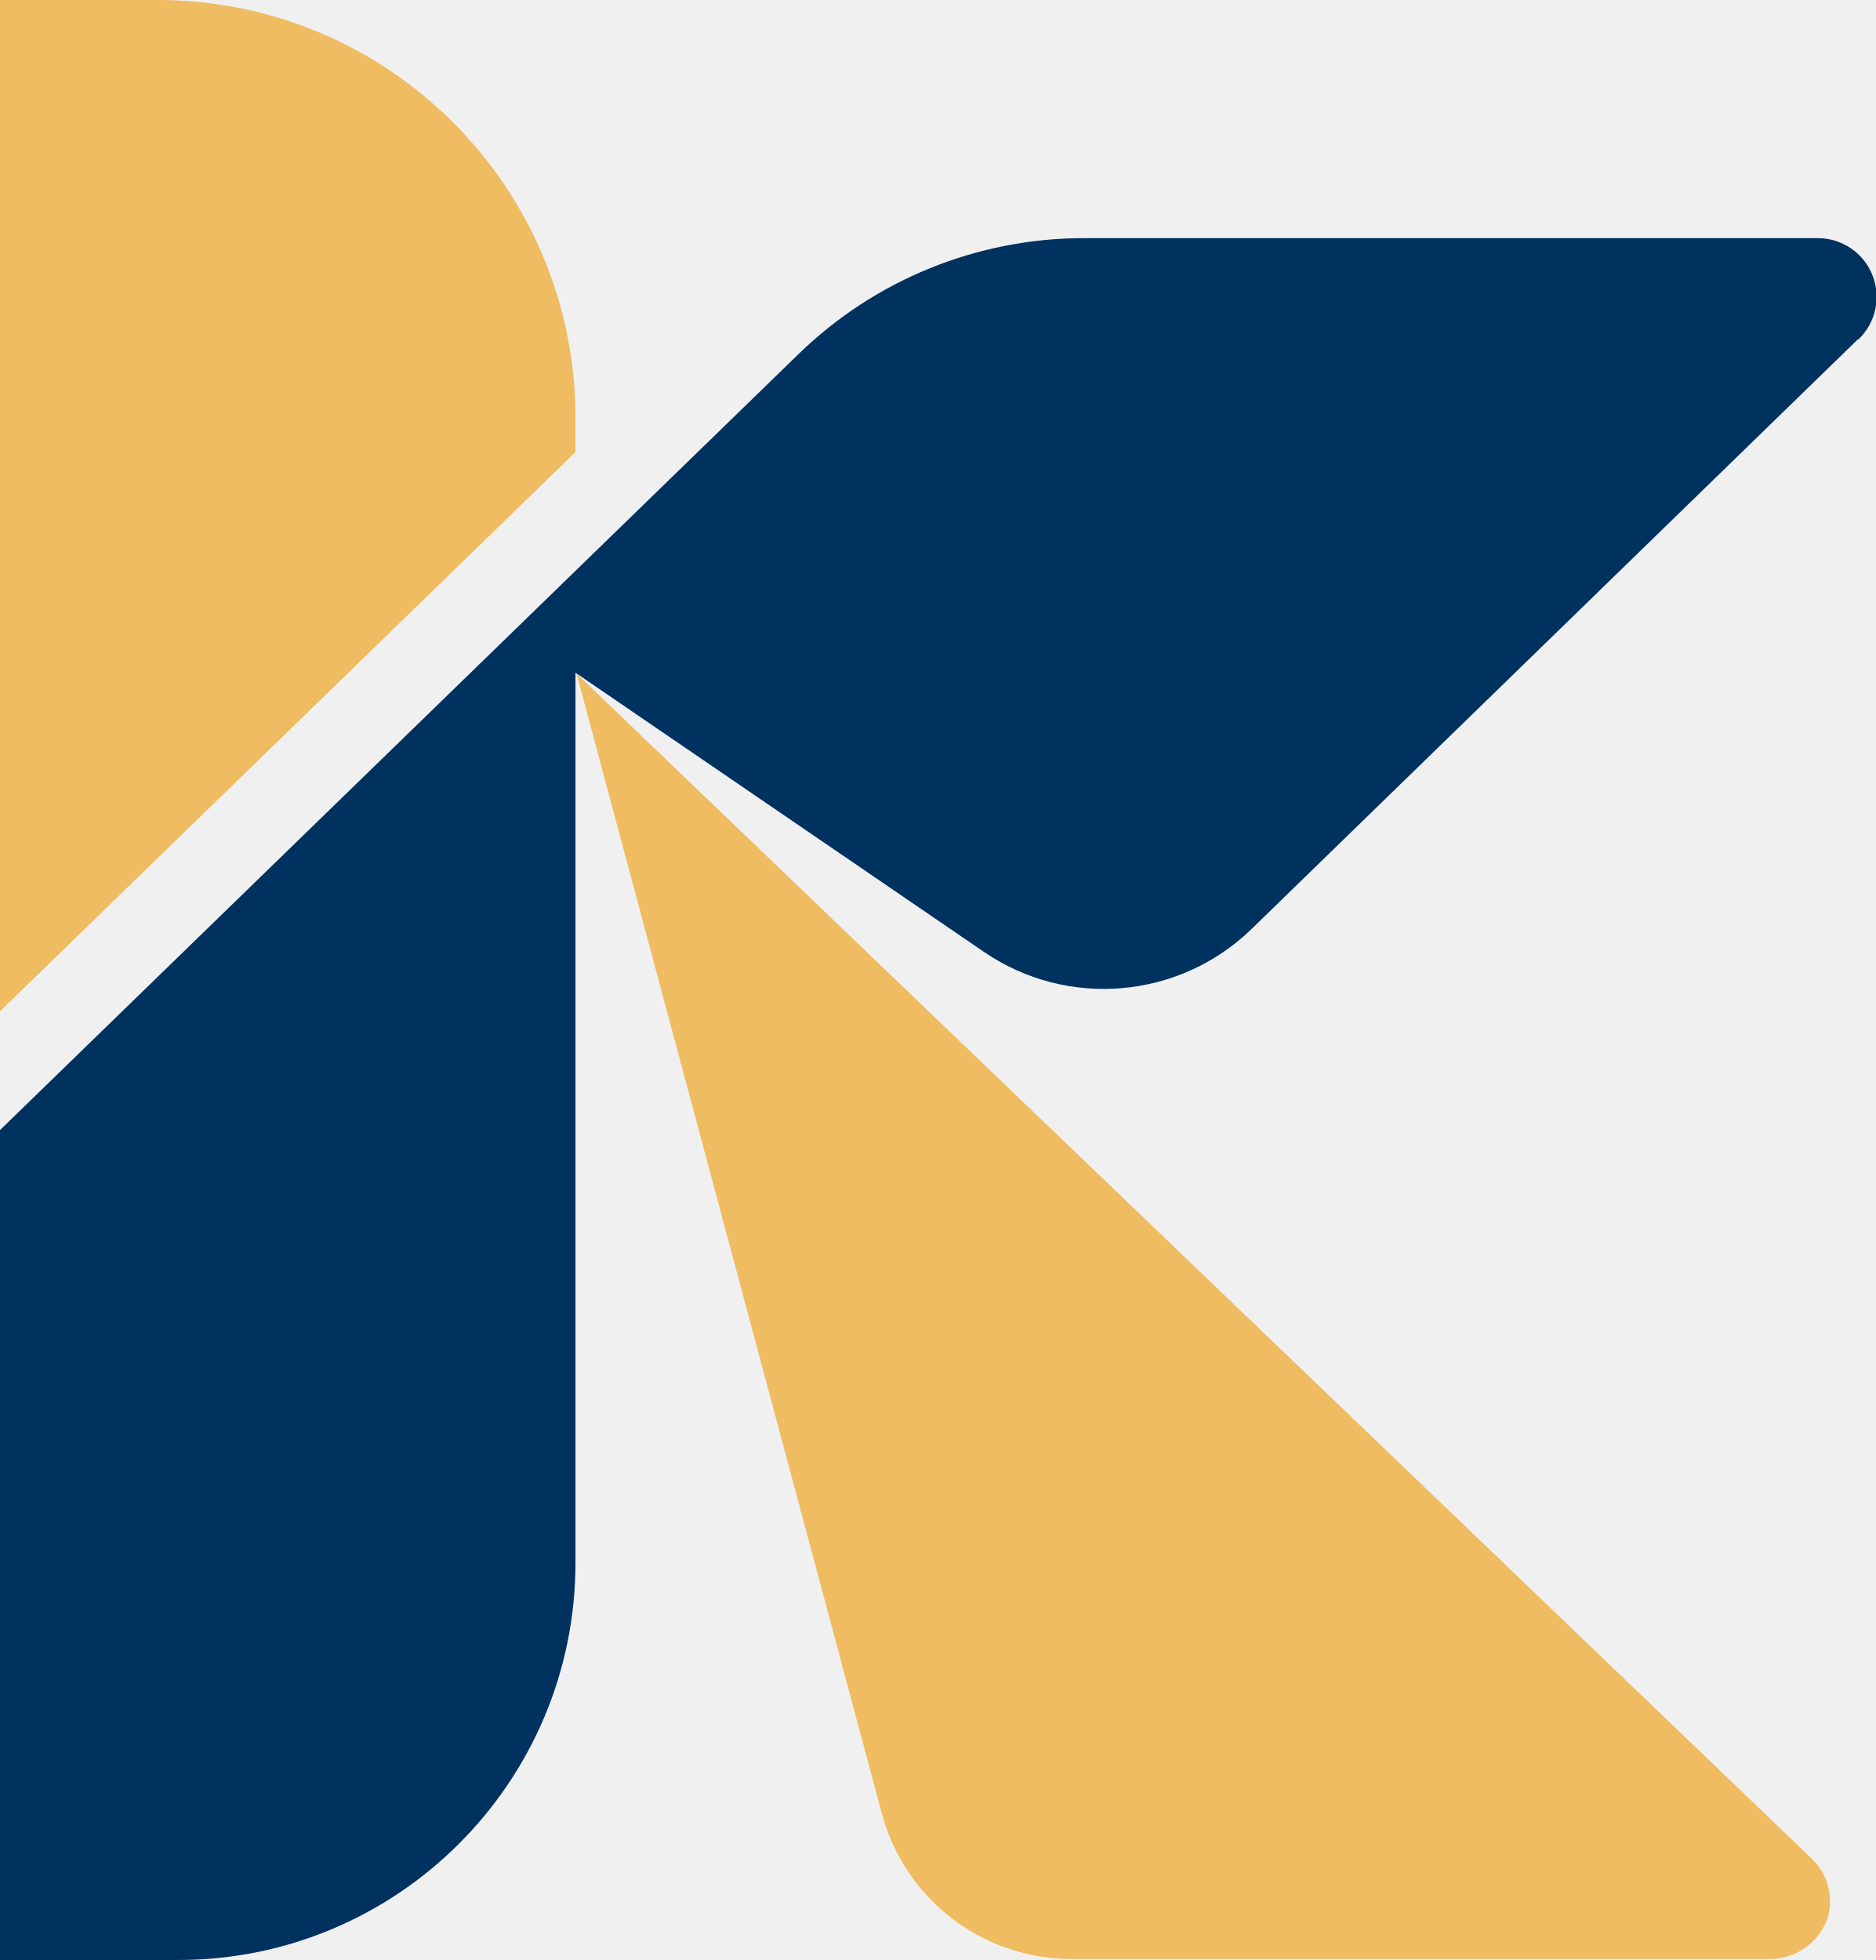
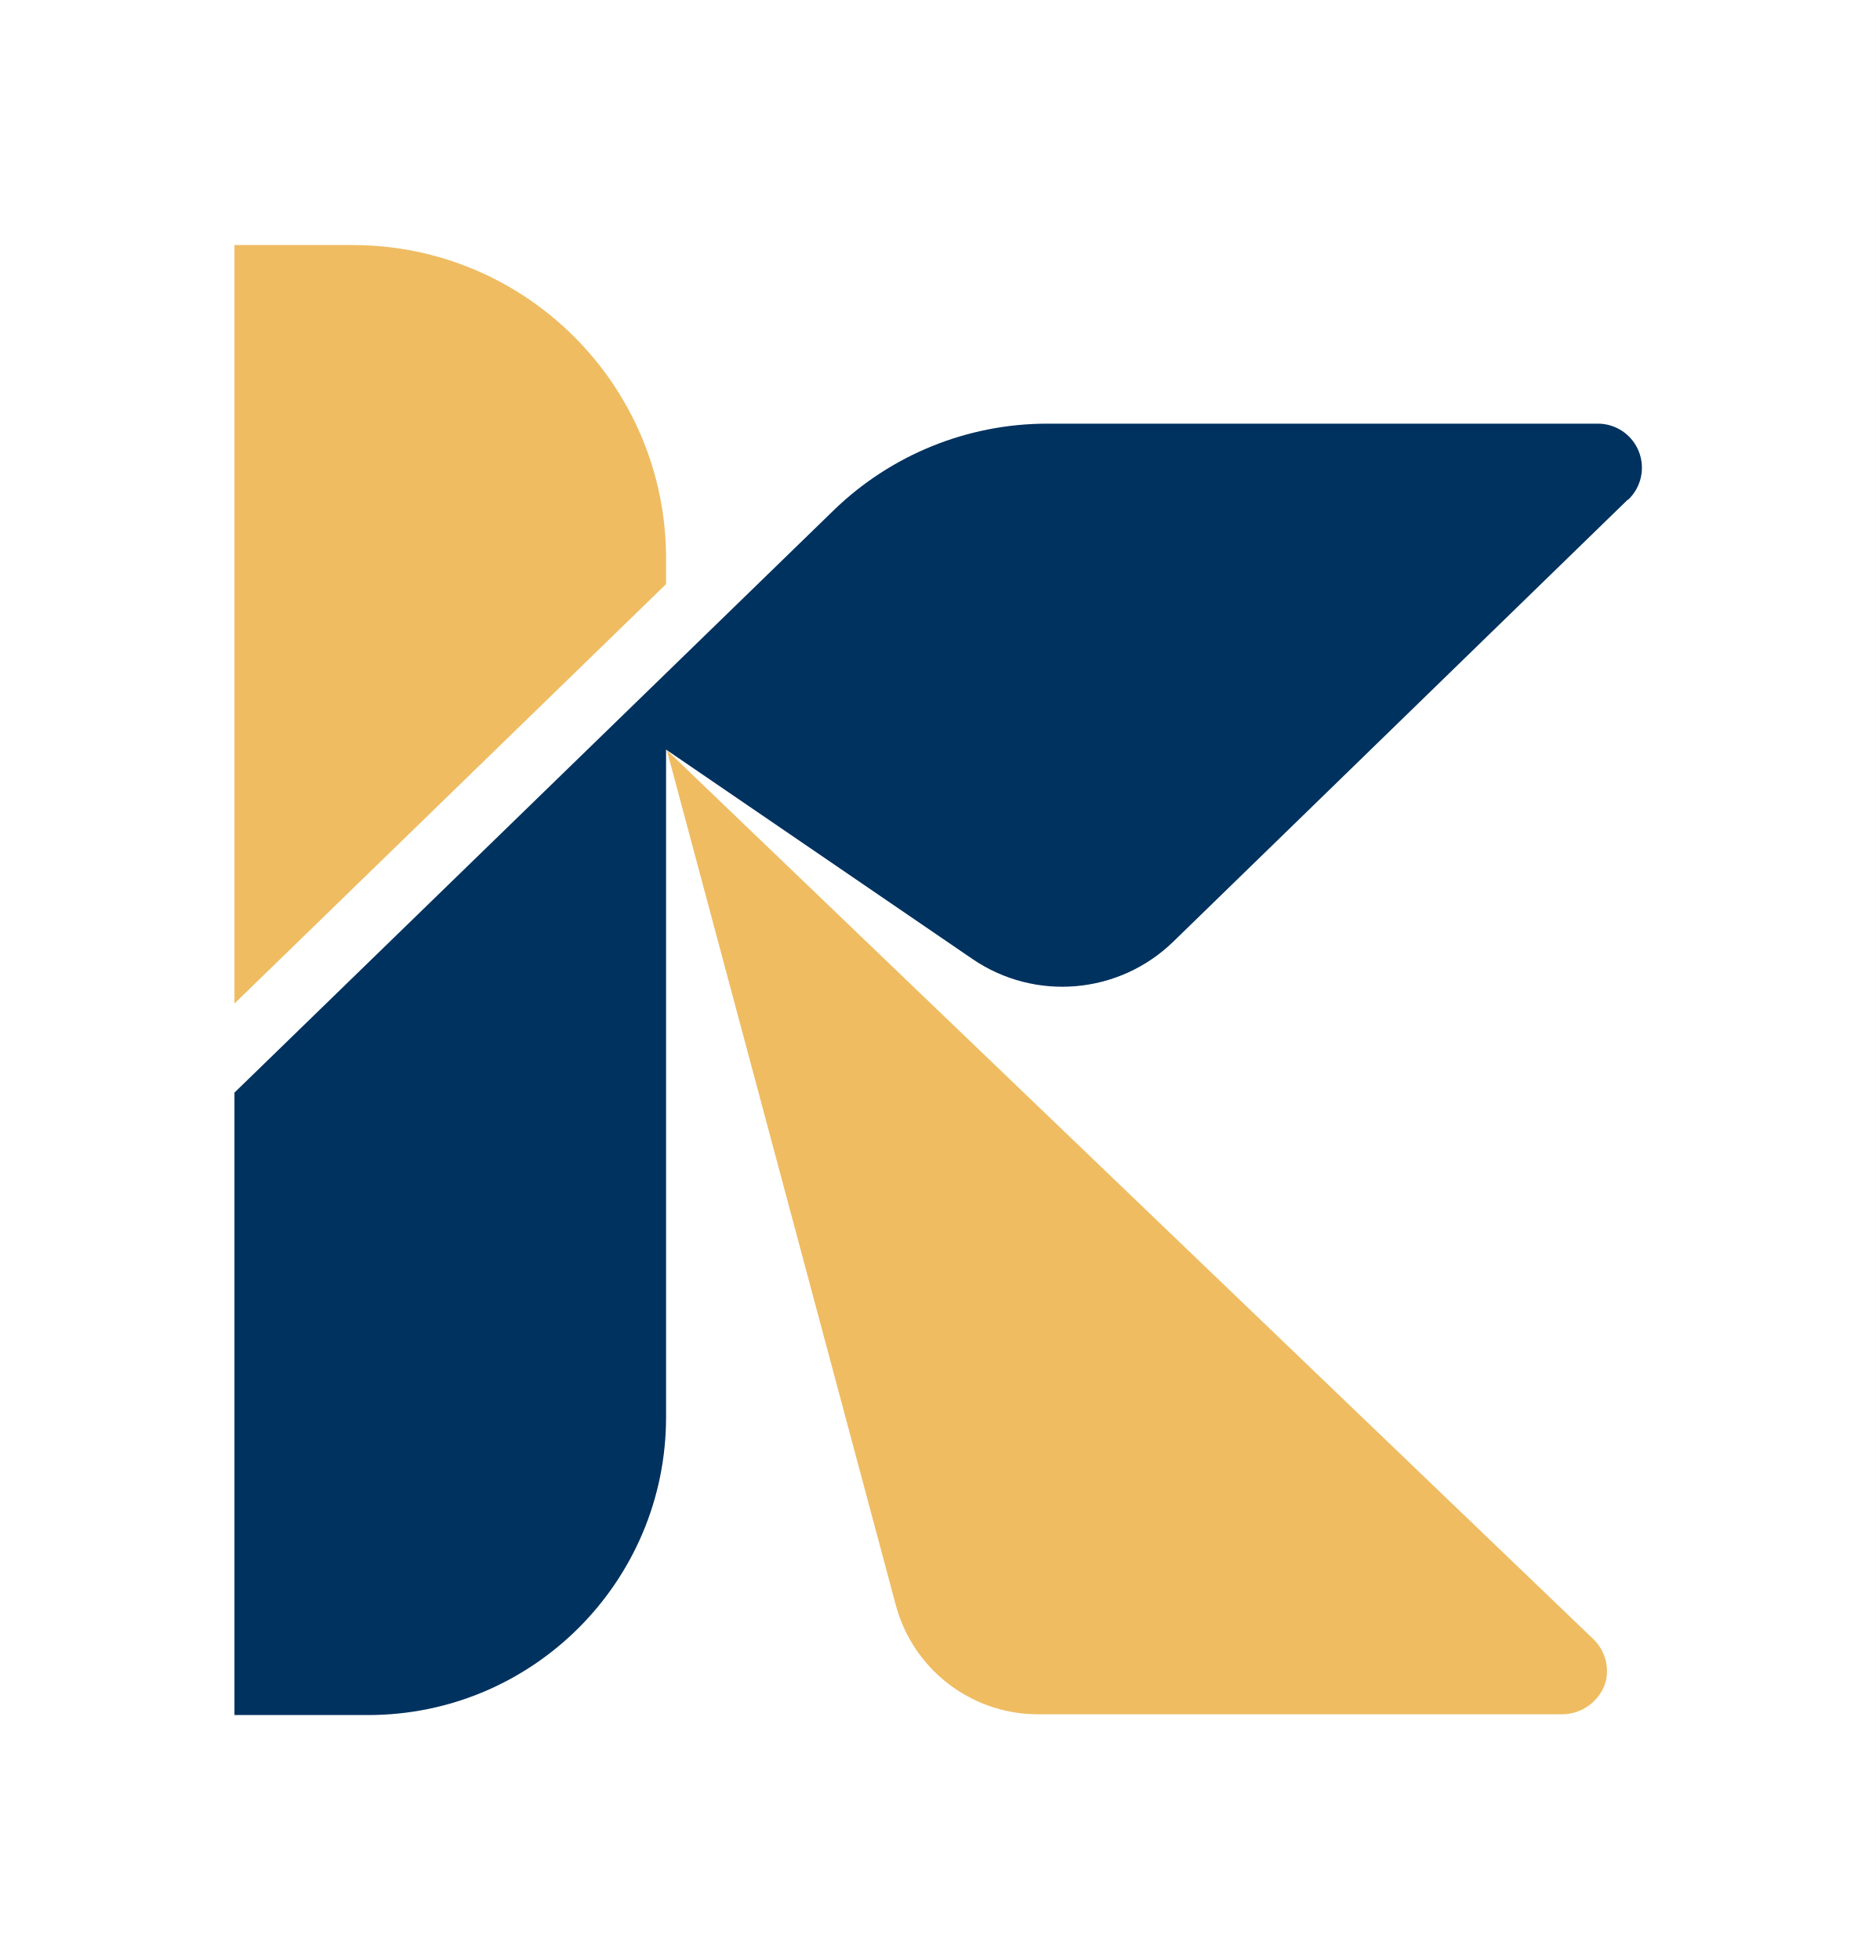
<svg xmlns="http://www.w3.org/2000/svg" id="_0" data-name="0" viewBox="0 0 92.25 96.38">
  <defs>
    <style>.cls-1{fill:#efbc62;}.cls-2{fill:#00325f;}</style>
  </defs>
-   <g id="REGION">
-     <path class="cls-1" d="M30.36,20.54v1.69L2.06,49.73V0H9.82A20.55,20.55,0,0,1,30.36,20.54Z" transform="translate(-2.06)" />
-   </g>
-   <g id="REGION-2" data-name="REGION">
-     <path class="cls-1" d="M91.93,94.33a3,3,0,0,1-2.86,2H54.6a9.66,9.66,0,0,1-9.19-7.21l-15-56s0,0,0,0L91.17,91.41A2.9,2.9,0,0,1,91.93,94.33Z" transform="translate(-2.06)" />
-   </g>
-   <g id="REGION-3" data-name="REGION">
-     <path class="cls-2" d="M93.44,16.67l-29.82,29a10.44,10.44,0,0,1-13.17,1.14L30.36,33.08V76.84A19.54,19.54,0,0,1,10.82,96.38H2.06V55.57L41.34,17.4a20.13,20.13,0,0,1,14-5.69H91.43a2.89,2.89,0,0,1,2,5Z" transform="translate(-2.06)" />
+   <rect width="92.25" height="96.38" fill="white" />
+   <g transform="translate(11.53, 12.05) scale(0.75)">
+     <g id="REGION">
+       <path class="cls-1" d="M30.36,20.54v1.69L2.06,49.73V0H9.82A20.55,20.55,0,0,1,30.36,20.54Z" transform="translate(-2.06)" />
+     </g>
+     <g id="REGION-2" data-name="REGION">
+       <path class="cls-1" d="M91.93,94.33a3,3,0,0,1-2.86,2H54.6a9.66,9.66,0,0,1-9.19-7.21l-15-56s0,0,0,0L91.17,91.41A2.9,2.9,0,0,1,91.93,94.33Z" transform="translate(-2.06)" />
+     </g>
+     <g id="REGION-3" data-name="REGION">
+       <path class="cls-2" d="M93.44,16.67l-29.82,29 a10.44,10.44,0,0,1-13.17,1.14L30.36,33.08V76.84A19.54,19.54,0,0,1,10.82,96.38H2.06V55.57L41.34,17.4a20.13,20.13,0,0,1,14-5.69H91.43a2.89,2.89,0,0,1,2,5Z" transform="translate(-2.06)" />
+     </g>
  </g>
</svg>
